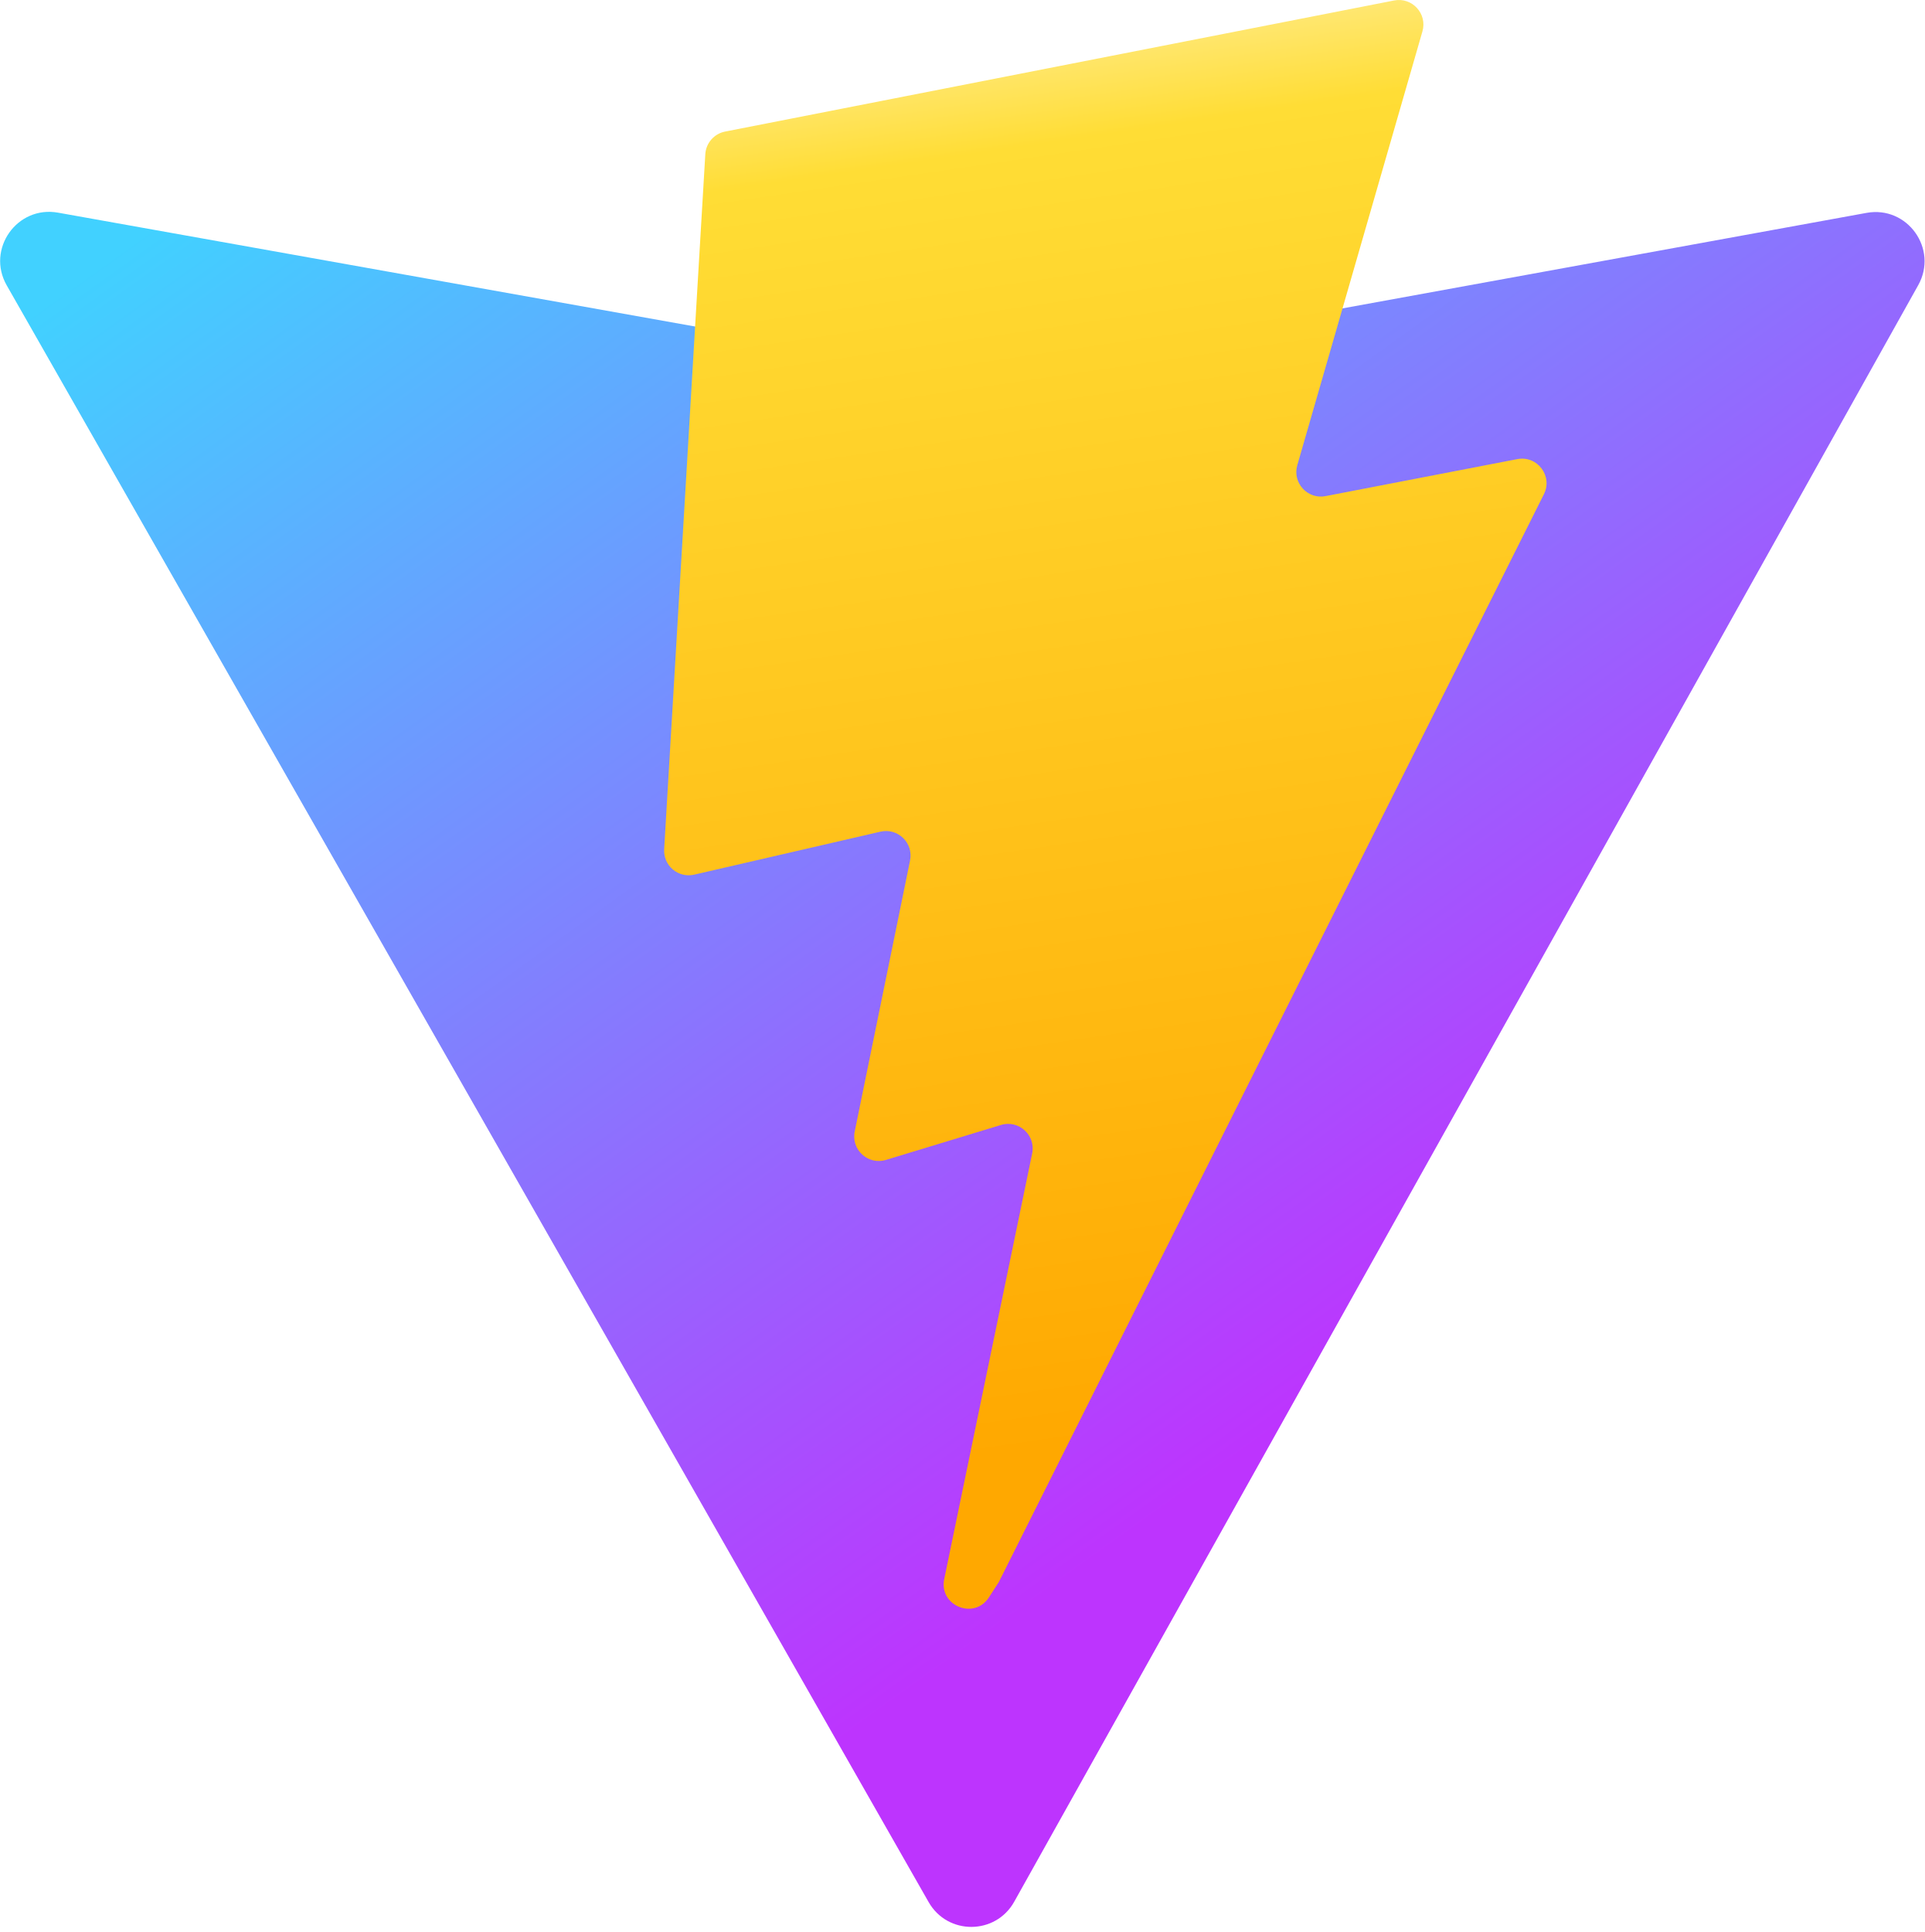
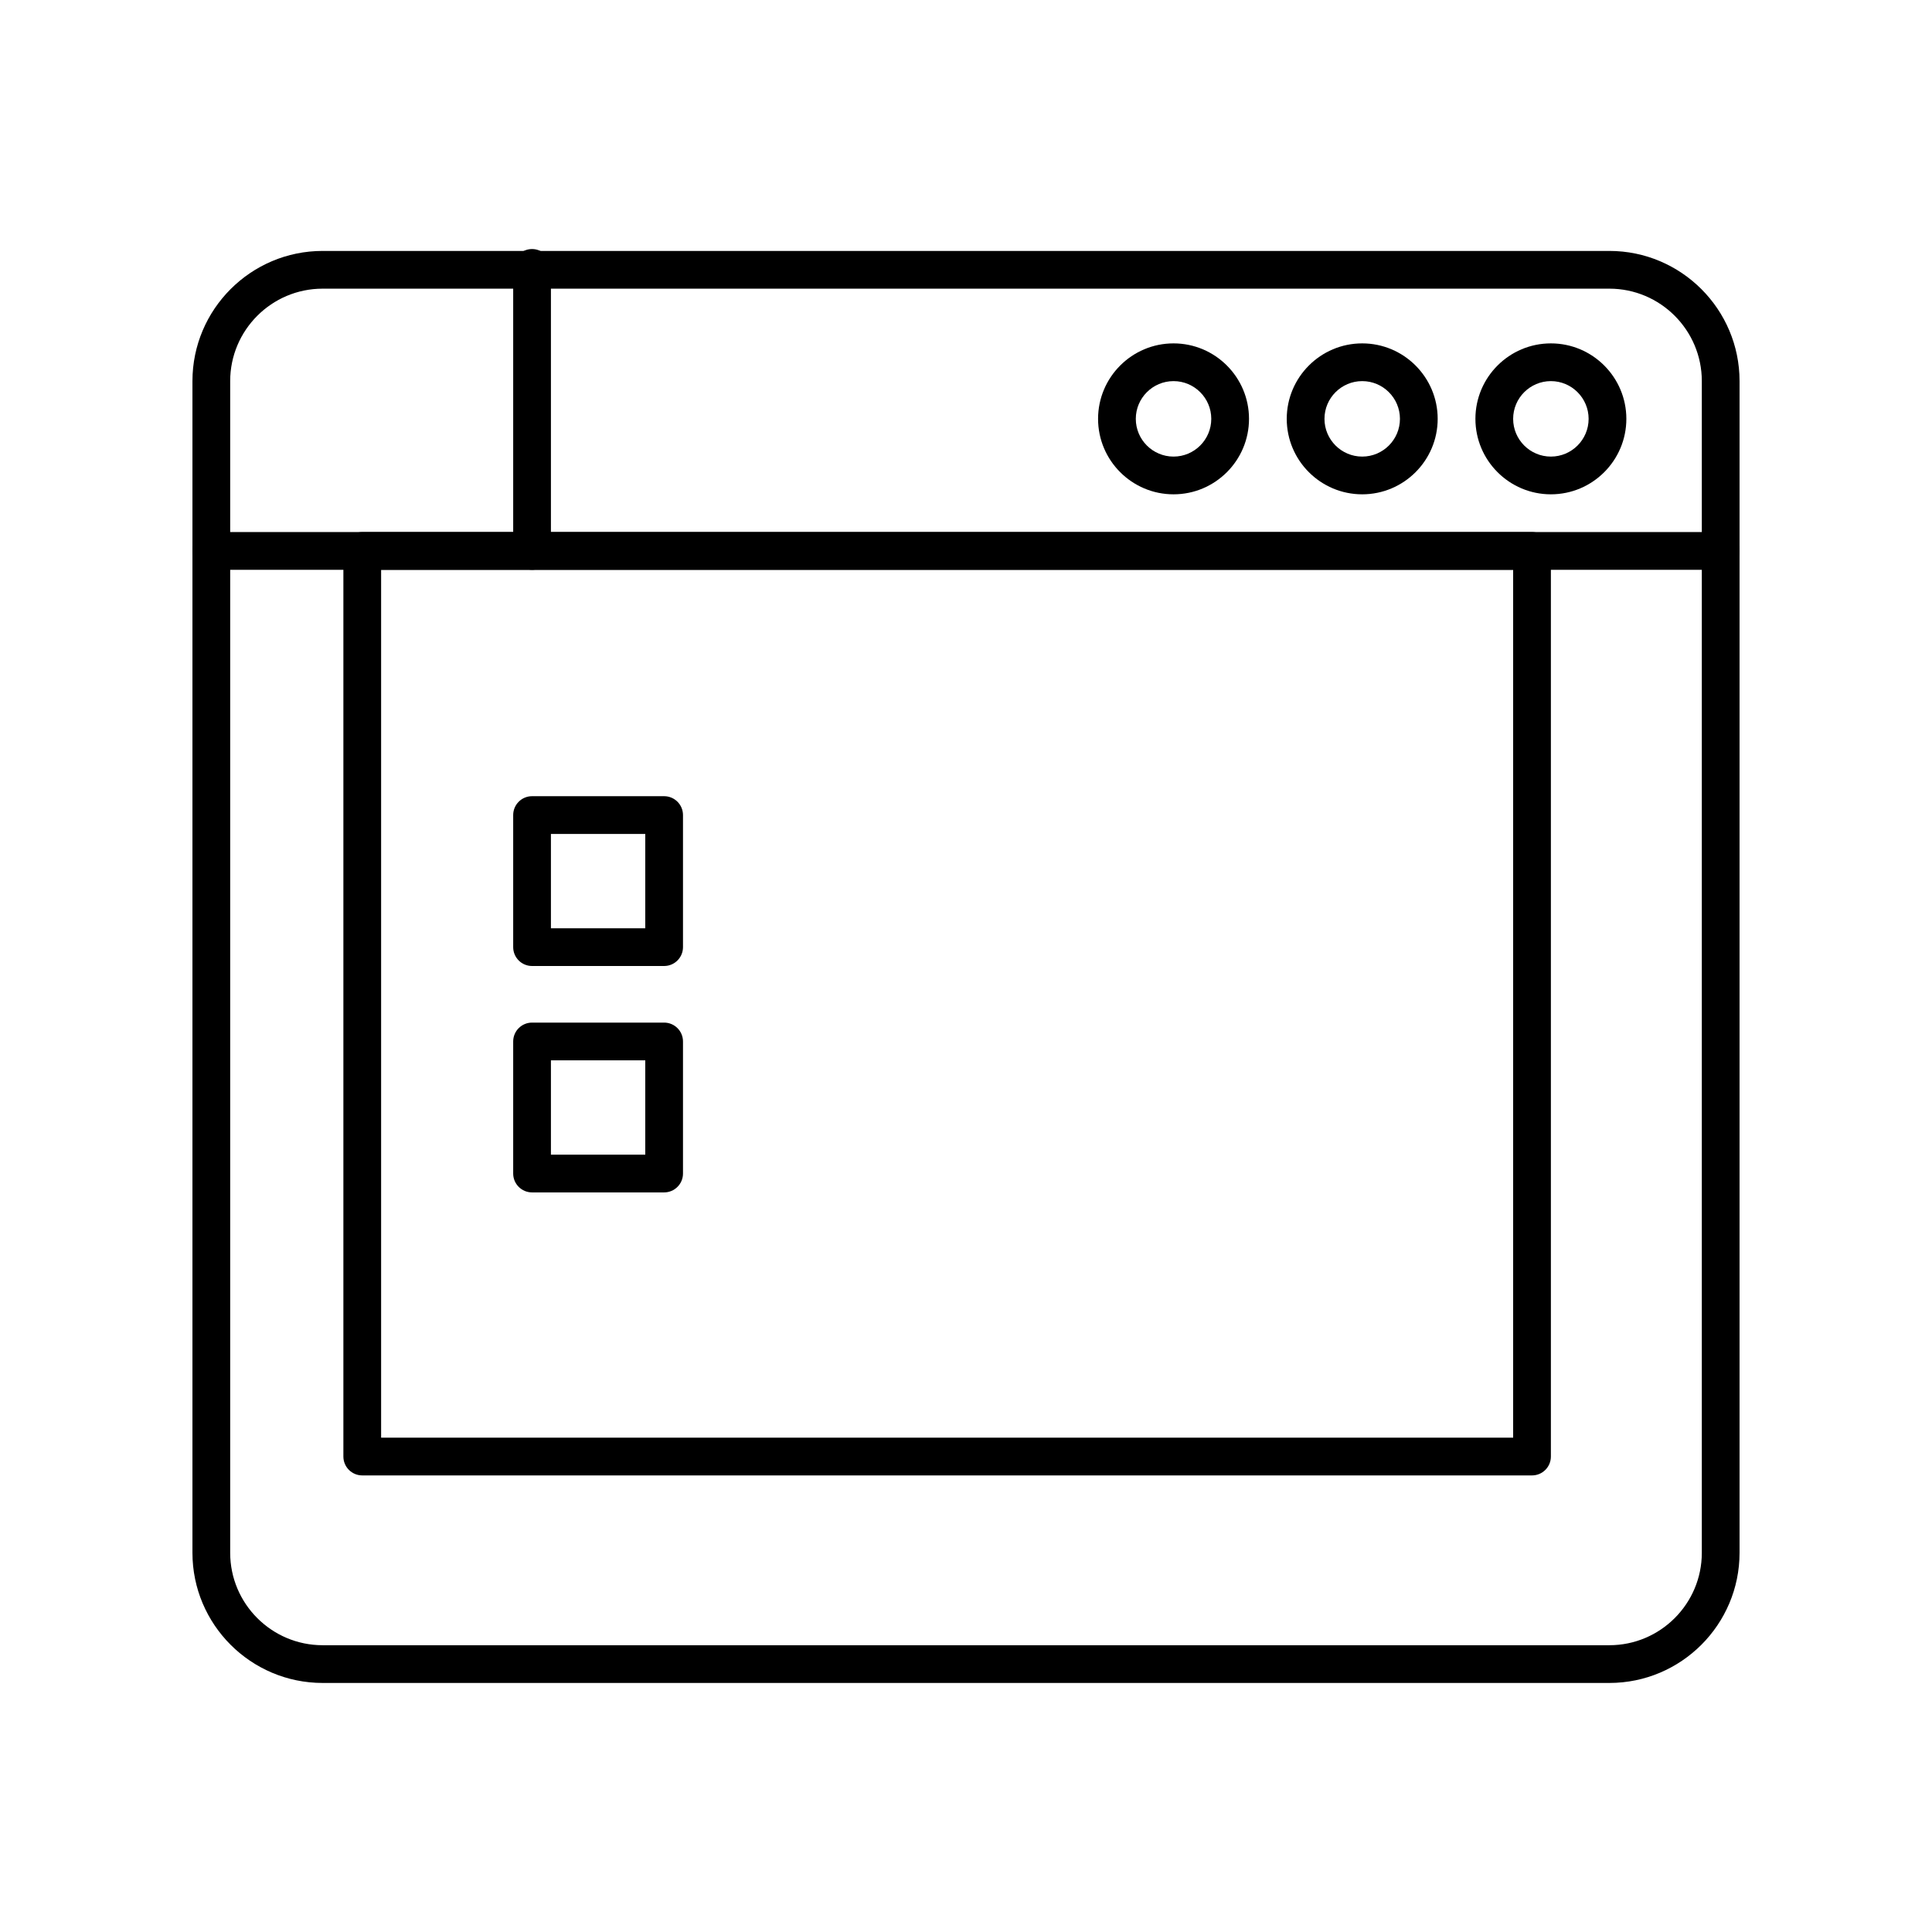
- <svg xmlns="http://www.w3.org/2000/svg" aria-hidden="true" role="img" class="iconify iconify--logos" width="31.88" height="32" preserveAspectRatio="xMidYMid meet" viewBox="0 0 256 257">
-   <defs>
-     <linearGradient id="IconifyId1813088fe1fbc01fb466" x1="-.828%" x2="57.636%" y1="7.652%" y2="78.411%">
-       <stop offset="0%" stop-color="#41D1FF" />
-       <stop offset="100%" stop-color="#BD34FE" />
-     </linearGradient>
-     <linearGradient id="IconifyId1813088fe1fbc01fb467" x1="43.376%" x2="50.316%" y1="2.242%" y2="89.03%">
-       <stop offset="0%" stop-color="#FFEA83" />
-       <stop offset="8.333%" stop-color="#FFDD35" />
-       <stop offset="100%" stop-color="#FFA800" />
-     </linearGradient>
-   </defs>
-   <path fill="url(#IconifyId1813088fe1fbc01fb466)" d="M255.153 37.938L134.897 252.976c-2.483 4.44-8.862 4.466-11.382.048L.875 37.958c-2.746-4.814 1.371-10.646 6.827-9.67l120.385 21.517a6.537 6.537 0 0 0 2.322-.004l117.867-21.483c5.438-.991 9.574 4.796 6.877 9.62Z" />
-   <path fill="url(#IconifyId1813088fe1fbc01fb467)" d="M185.432.063L96.44 17.501a3.268 3.268 0 0 0-2.634 3.014l-5.474 92.456a3.268 3.268 0 0 0 3.997 3.378l24.777-5.718c2.318-.535 4.413 1.507 3.936 3.838l-7.361 36.047c-.495 2.426 1.782 4.5 4.151 3.78l15.304-4.649c2.372-.72 4.652 1.36 4.15 3.788l-11.698 56.621c-.732 3.542 3.979 5.473 5.943 2.437l1.313-2.028l72.516-144.72c1.215-2.423-.88-5.186-3.54-4.672l-25.505 4.922c-2.396.462-4.435-1.77-3.759-4.114l16.646-57.705c.677-2.35-1.37-4.583-3.769-4.113Z" />
+ <svg xmlns="http://www.w3.org/2000/svg" fill="#000000" width="800px" height="800px" viewBox="0 0 512 512" version="1.1" xml:space="preserve">
+   <g id="_x31_8_x2C__Account_x2C__browser_x2C__login_x2C__sign_in_x2C__log_on">
+     <g id="XMLID_858_">
+       <g id="XMLID_92_">
+         <path d="M176,256h-35c-2.761,0-5-2.239-5-5v-35c0-2.761,2.239-5,5-5h35c2.761,0,5,2.239,5,5v35     C181,253.761,178.761,256,176,256z M146,246h25v-25h-25V246z" id="XMLID_490_" />
+       </g>
+       <g id="XMLID_91_">
+         <path d="M176,316h-35c-2.761,0-5-2.238-5-5v-35c0-2.762,2.239-5,5-5h35c2.761,0,5,2.238,5,5v35     C181,313.762,178.761,316,176,316z M146,306h25v-25h-25V306z" id="XMLID_487_" />
+       </g>
+       <g id="XMLID_859_">
+         <g id="XMLID_90_">
+           <path d="M406,391H96c-2.761,0-5-2.238-5-5V146c0-2.761,2.239-5,5-5h310c2.762,0,5,2.239,5,5v240      C411,388.762,408.762,391,406,391z M101,381h300V151H101V381z" id="XMLID_480_" />
+         </g>
+         <g id="XMLID_860_">
+           <g id="XMLID_861_">
+             <g id="XMLID_862_">
+               <g id="XMLID_863_">
+                 <g id="XMLID_864_">
+                   <g id="XMLID_865_">
+                     <g id="XMLID_866_">
+                       <g id="XMLID_89_">
+                         <path d="M456,151H56c-2.761,0-5-2.239-5-5s2.239-5,5-5h400c2.762,0,5,2.239,5,5S458.762,151,456,151z" id="XMLID_484_" />
+                       </g>
+                       <g id="XMLID_88_">
+                         <path d="M426.499,446H85.501C66.477,446,51,430.523,51,411.499V101             c0-19.024,15.477-34.501,34.501-34.501H426.5c19.023,0,34.5,15.477,34.5,34.5v310.5C461,430.523,445.522,446,426.499,446             z M85.501,76.499C71.991,76.499,61,87.49,61,101v310.499C61,425.009,71.991,436,85.501,436h340.998             c13.51,0,24.501-10.991,24.501-24.501v-310.5c0-13.509-10.99-24.5-24.5-24.5H85.501z" id="XMLID_481_" />
+                       </g>
+                       <g id="XMLID_87_">
+                         <path d="M411,131c-11.028,0-20-8.972-20-20s8.972-20,20-20s20,8.972,20,20S422.028,131,411,131z              M411,101c-5.514,0-10,4.486-10,10s4.486,10,10,10s10-4.486,10-10S416.514,101,411,101z" id="XMLID_477_" />
+                       </g>
+                       <g id="XMLID_86_">
+                         <path d="M361,131c-11.028,0-20-8.972-20-20s8.972-20,20-20s20,8.972,20,20S372.028,131,361,131z              M361,101c-5.514,0-10,4.486-10,10s4.486,10,10,10s10-4.486,10-10S366.514,101,361,101z" id="XMLID_474_" />
+                       </g>
+                       <g id="XMLID_85_">
+                         <path d="M311,131c-11.028,0-20-8.972-20-20s8.972-20,20-20s20,8.972,20,20S322.028,131,311,131z              M311,101c-5.514,0-10,4.486-10,10s4.486,10,10,10s10-4.486,10-10S316.514,101,311,101z" id="XMLID_471_" />
+                       </g>
+                       <g id="XMLID_84_">
+                         <path d="M141,151c-2.761,0-5-2.239-5-5V71c0-2.761,2.239-5,5-5s5,2.239,5,5v75             C146,148.761,143.761,151,141,151z" id="XMLID_470_" />
+                       </g>
+                     </g>
+                   </g>
+                 </g>
+               </g>
+             </g>
+           </g>
+         </g>
+       </g>
+     </g>
+   </g>
+   <g id="Layer_1" />
</svg>
